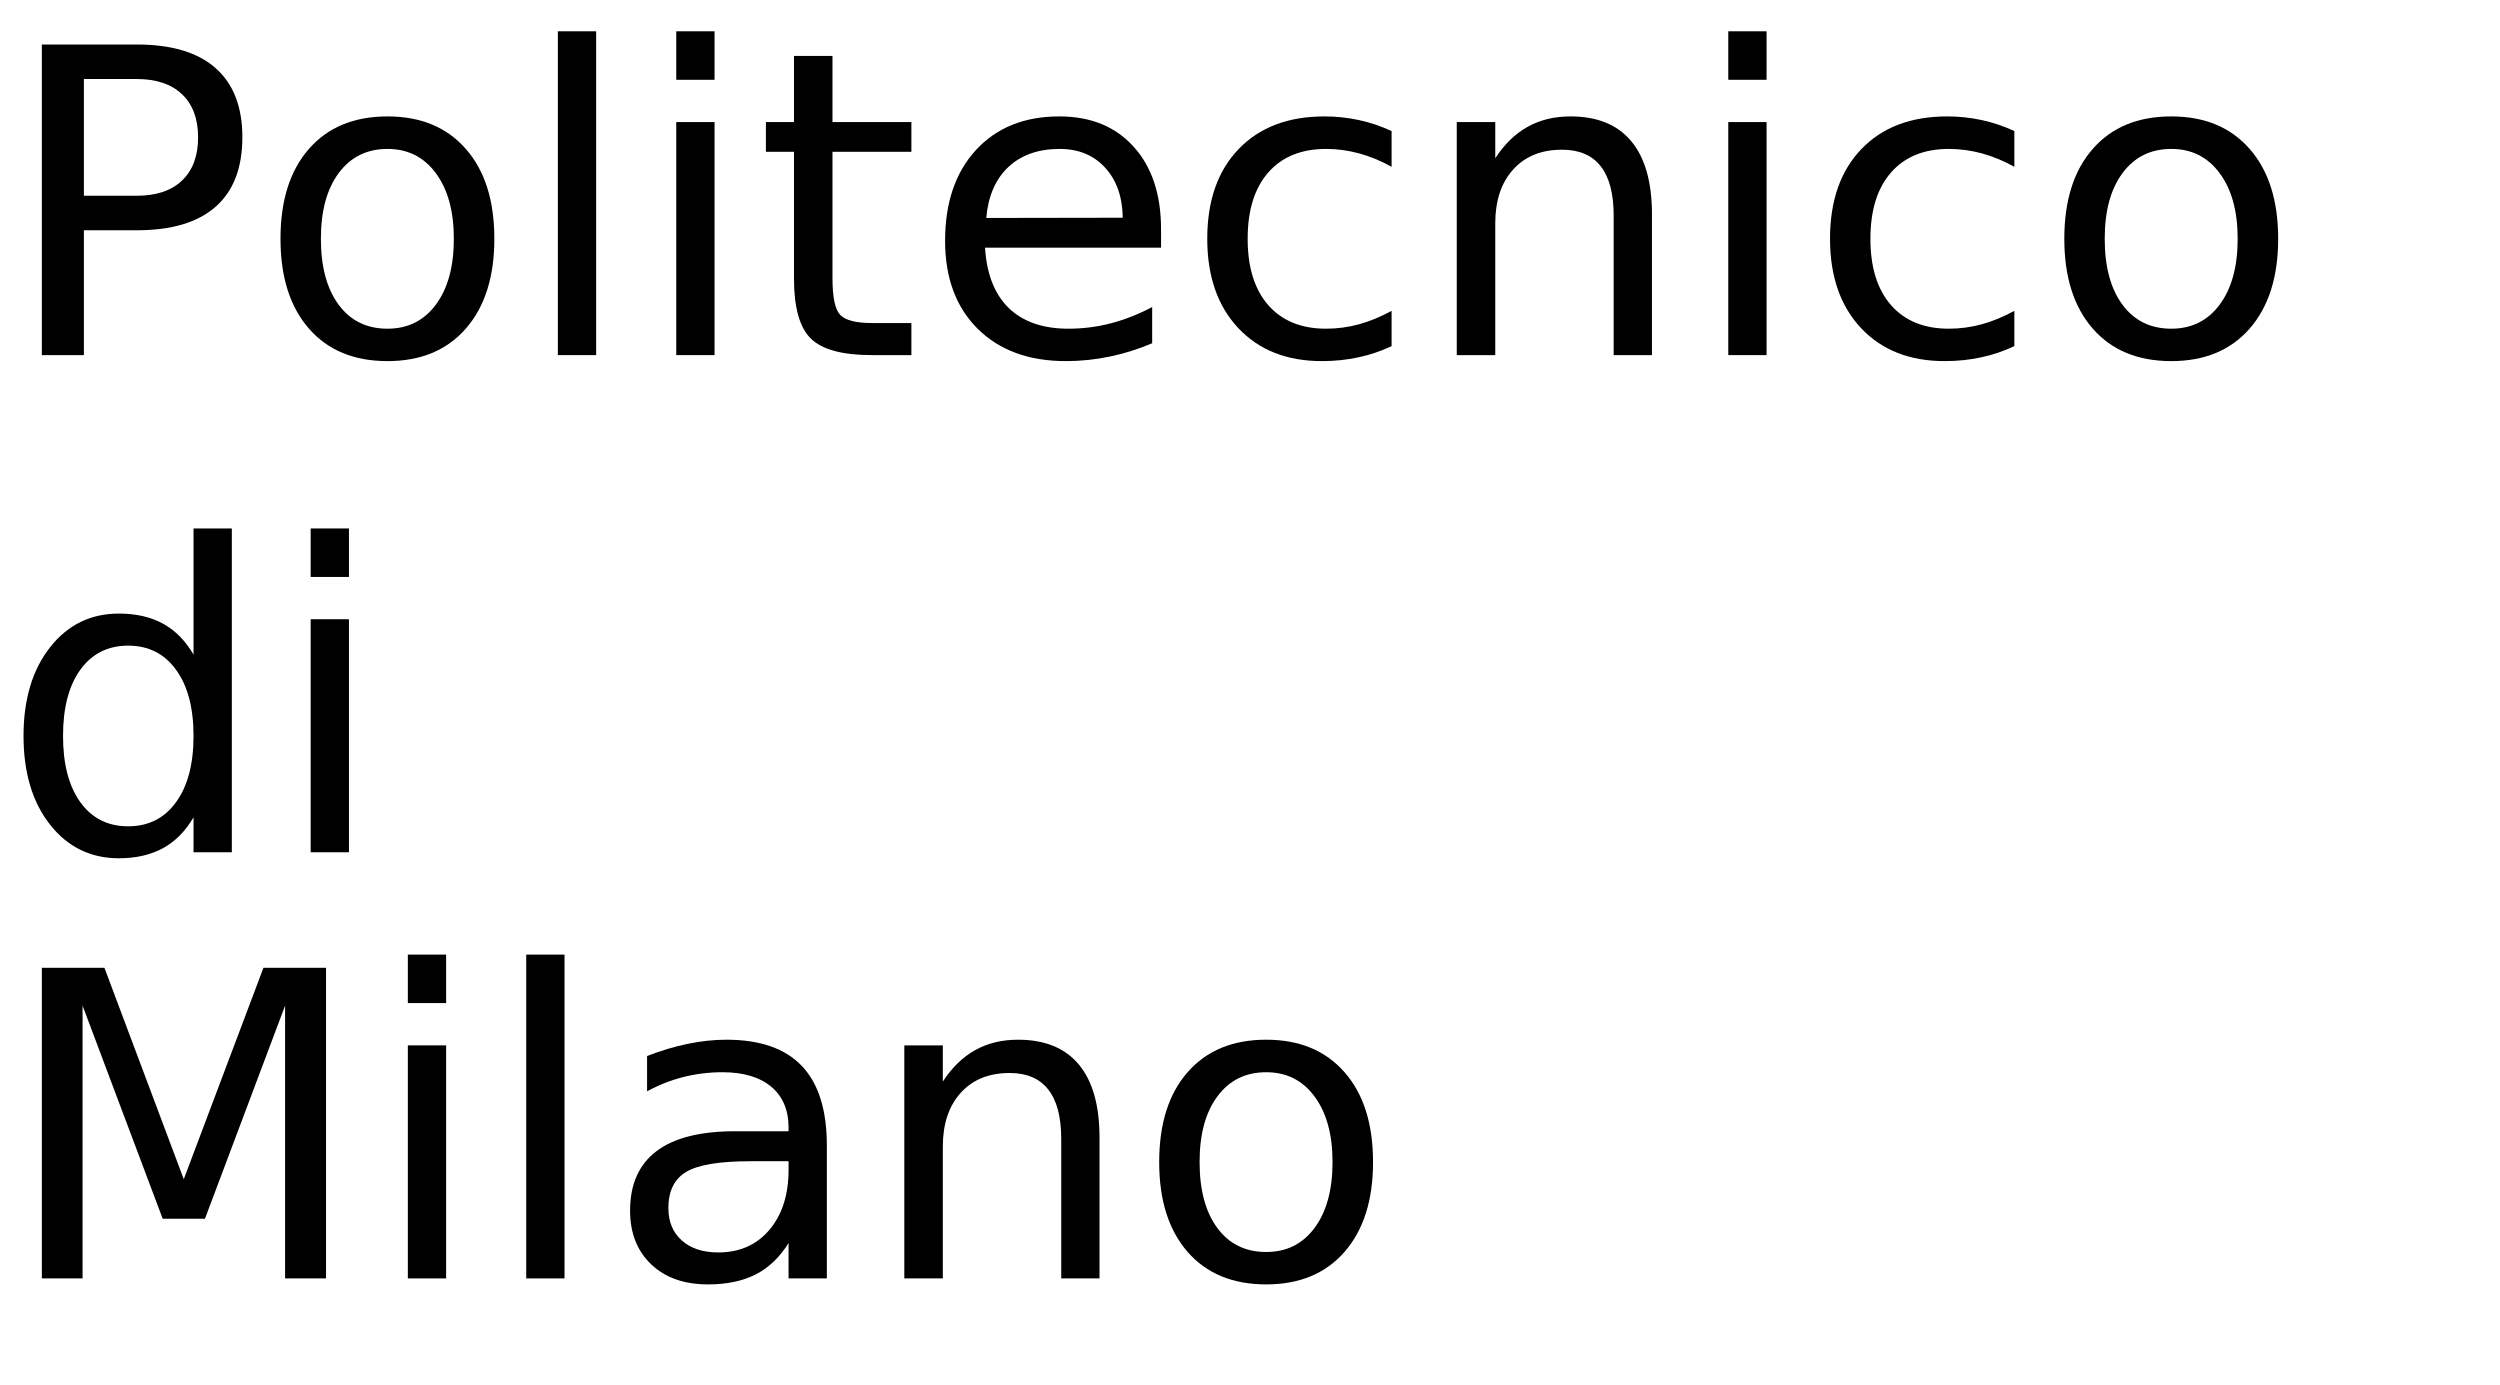
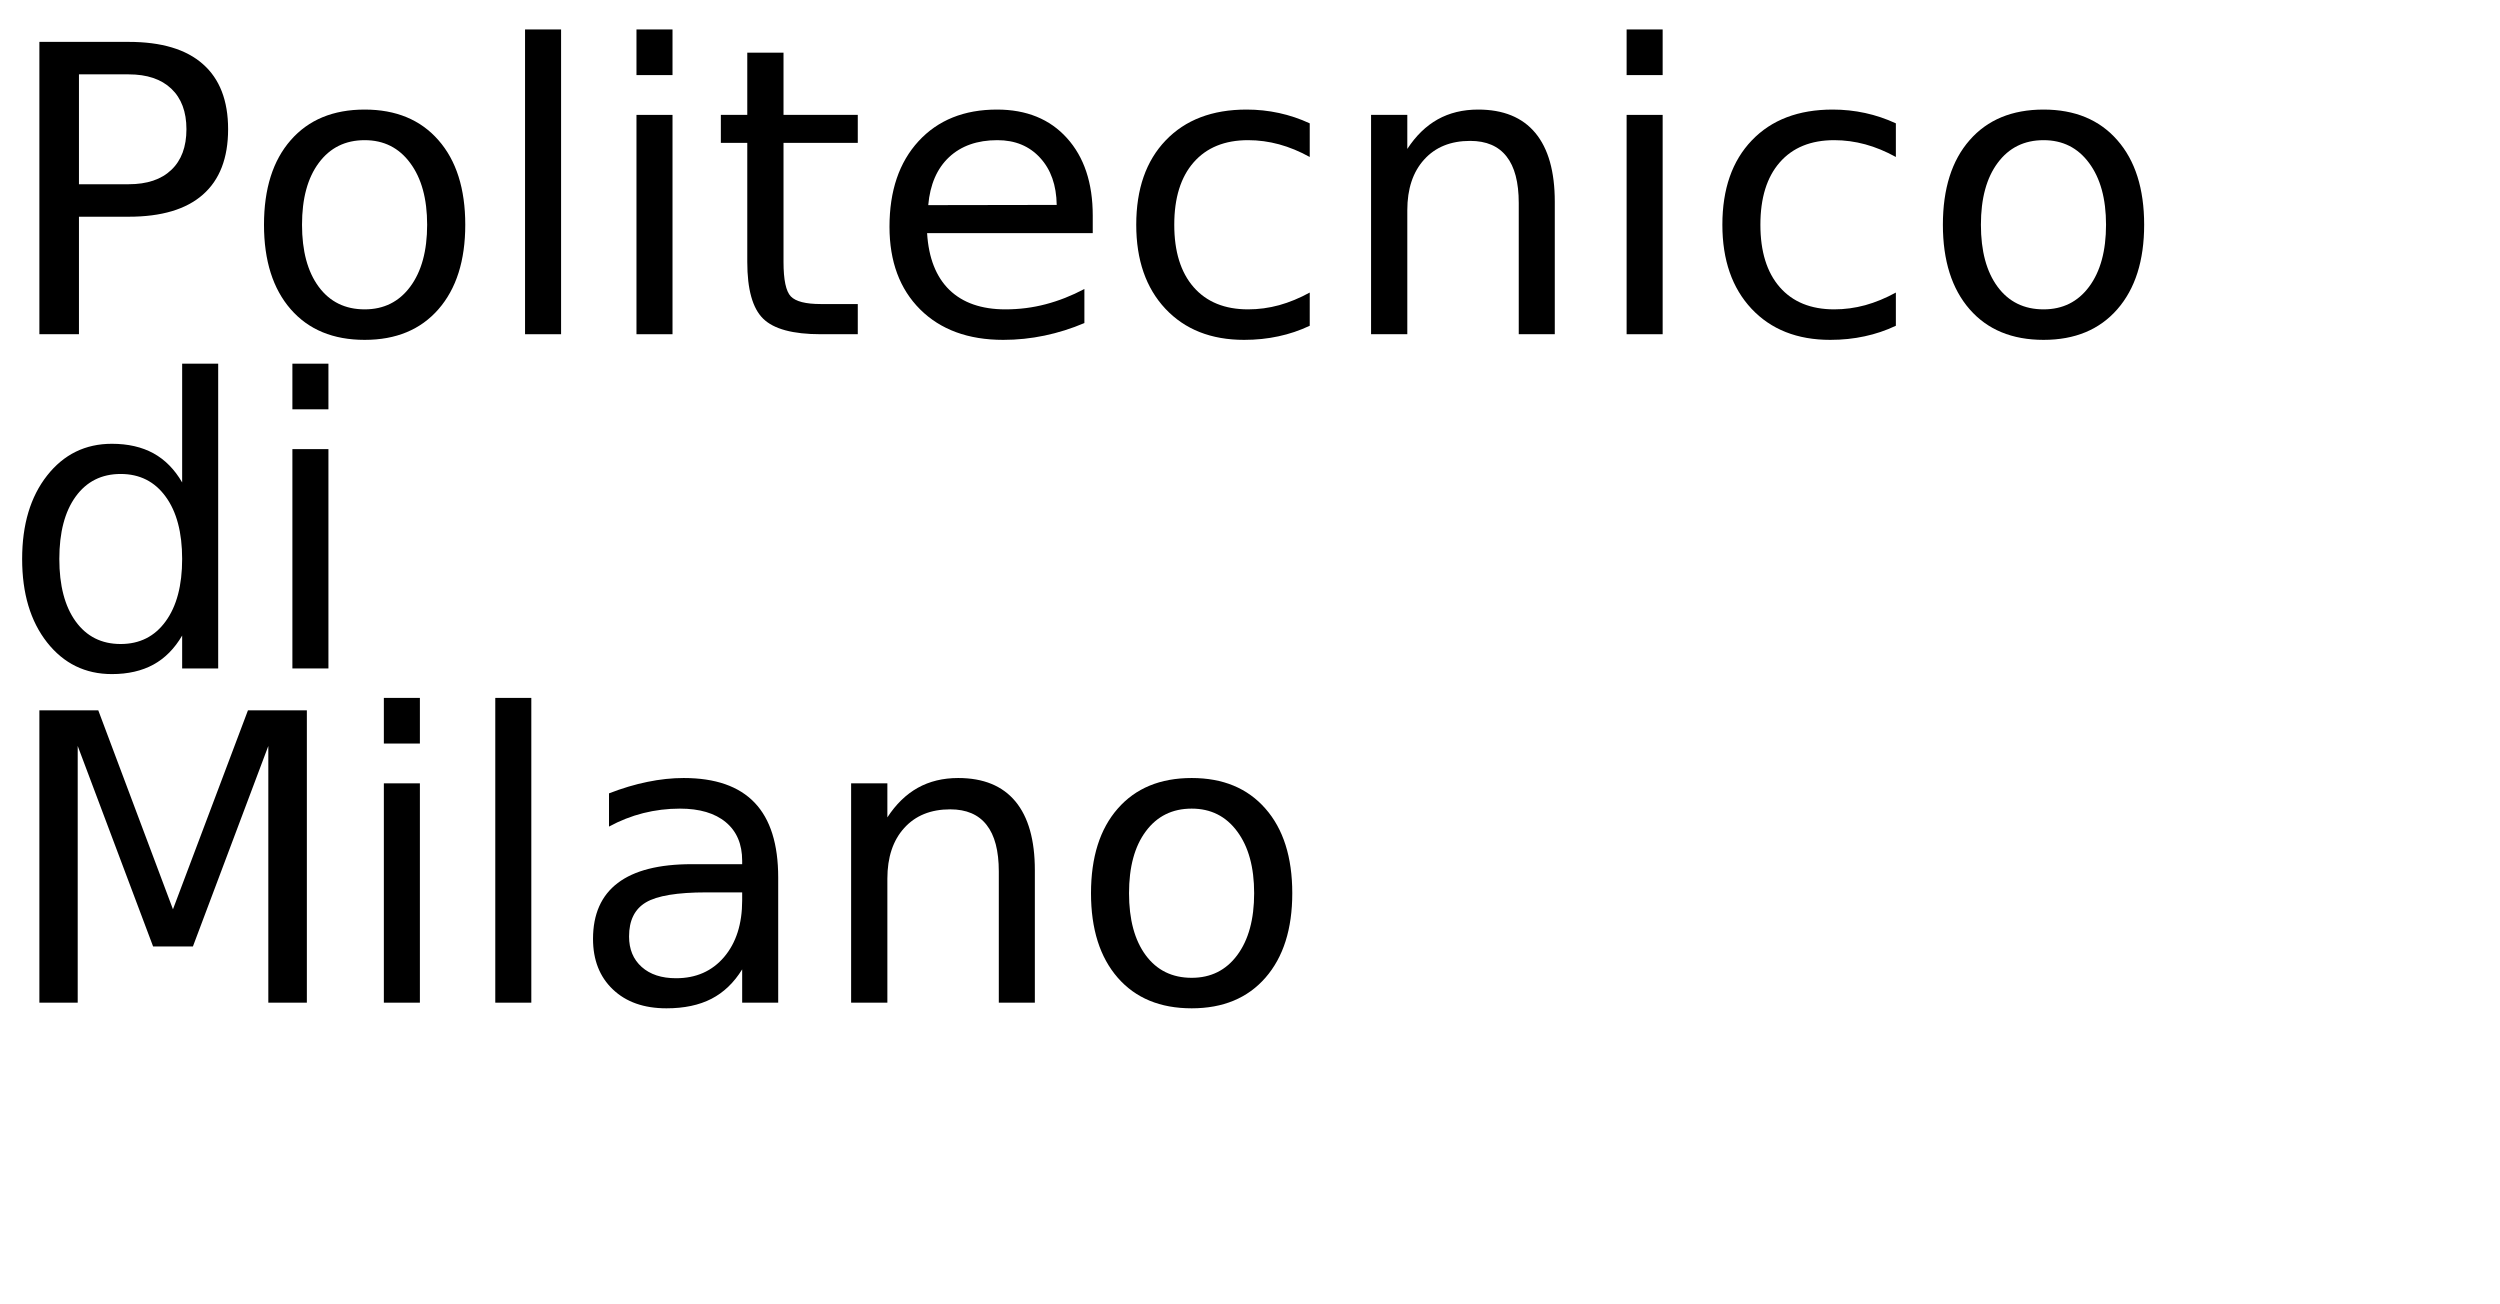
- <svg xmlns="http://www.w3.org/2000/svg" xmlns:xlink="http://www.w3.org/1999/xlink" width="352" height="195" viewBox="0 0 352 195">
+ <svg xmlns="http://www.w3.org/2000/svg" xmlns:xlink="http://www.w3.org/1999/xlink" width="374" height="195" viewBox="0 0 374 195">
  <defs>
    <g>
      <g id="glyph-0-0">
        <path d="M 11.812 -38.875 L 11.812 -22.438 L 19.25 -22.438 C 22 -22.438 24.125 -23.148 25.625 -24.578 C 27.133 -26.004 27.891 -28.035 27.891 -30.672 C 27.891 -33.285 27.133 -35.305 25.625 -36.734 C 24.125 -38.16 22 -38.875 19.25 -38.875 Z M 5.891 -43.734 L 19.25 -43.734 C 24.156 -43.734 27.859 -42.625 30.359 -40.406 C 32.867 -38.195 34.125 -34.953 34.125 -30.672 C 34.125 -26.359 32.867 -23.098 30.359 -20.891 C 27.859 -18.68 24.156 -17.578 19.25 -17.578 L 11.812 -17.578 L 11.812 0 L 5.891 0 Z M 5.891 -43.734 " />
      </g>
      <g id="glyph-0-1">
        <path d="M 18.375 -29.031 C 15.477 -29.031 13.191 -27.898 11.516 -25.641 C 9.836 -23.391 9 -20.301 9 -16.375 C 9 -12.445 9.832 -9.352 11.5 -7.094 C 13.164 -4.844 15.457 -3.719 18.375 -3.719 C 21.238 -3.719 23.508 -4.848 25.188 -7.109 C 26.875 -9.379 27.719 -12.469 27.719 -16.375 C 27.719 -20.258 26.875 -23.336 25.188 -25.609 C 23.508 -27.891 21.238 -29.031 18.375 -29.031 Z M 18.375 -33.609 C 23.062 -33.609 26.738 -32.082 29.406 -29.031 C 32.082 -25.988 33.422 -21.77 33.422 -16.375 C 33.422 -11.008 32.082 -6.797 29.406 -3.734 C 26.738 -0.68 23.062 0.844 18.375 0.844 C 13.664 0.844 9.977 -0.68 7.312 -3.734 C 4.645 -6.797 3.312 -11.008 3.312 -16.375 C 3.312 -21.77 4.645 -25.988 7.312 -29.031 C 9.977 -32.082 13.664 -33.609 18.375 -33.609 Z M 18.375 -33.609 " />
      </g>
      <g id="glyph-0-2">
        <path d="M 5.656 -45.594 L 11.047 -45.594 L 11.047 0 L 5.656 0 Z M 5.656 -45.594 " />
      </g>
      <g id="glyph-0-3">
        <path d="M 5.656 -32.812 L 11.047 -32.812 L 11.047 0 L 5.656 0 Z M 5.656 -45.594 L 11.047 -45.594 L 11.047 -38.766 L 5.656 -38.766 Z M 5.656 -45.594 " />
      </g>
      <g id="glyph-0-4">
        <path d="M 10.984 -42.125 L 10.984 -32.812 L 22.094 -32.812 L 22.094 -28.625 L 10.984 -28.625 L 10.984 -10.812 C 10.984 -8.133 11.348 -6.414 12.078 -5.656 C 12.816 -4.895 14.305 -4.516 16.547 -4.516 L 22.094 -4.516 L 22.094 0 L 16.547 0 C 12.391 0 9.52 -0.773 7.938 -2.328 C 6.352 -3.879 5.562 -6.707 5.562 -10.812 L 5.562 -28.625 L 1.609 -28.625 L 1.609 -32.812 L 5.562 -32.812 L 5.562 -42.125 Z M 10.984 -42.125 " />
      </g>
      <g id="glyph-0-5">
        <path d="M 33.719 -17.75 L 33.719 -15.125 L 8.938 -15.125 C 9.164 -11.406 10.281 -8.57 12.281 -6.625 C 14.289 -4.688 17.082 -3.719 20.656 -3.719 C 22.727 -3.719 24.734 -3.973 26.672 -4.484 C 28.617 -4.992 30.551 -5.754 32.469 -6.766 L 32.469 -1.672 C 30.531 -0.848 28.547 -0.223 26.516 0.203 C 24.484 0.629 22.422 0.844 20.328 0.844 C 15.098 0.844 10.953 -0.676 7.891 -3.719 C 4.836 -6.77 3.312 -10.891 3.312 -16.078 C 3.312 -21.453 4.758 -25.719 7.656 -28.875 C 10.562 -32.031 14.473 -33.609 19.391 -33.609 C 23.805 -33.609 27.297 -32.188 29.859 -29.344 C 32.43 -26.5 33.719 -22.633 33.719 -17.75 Z M 28.328 -19.344 C 28.285 -22.289 27.457 -24.641 25.844 -26.391 C 24.238 -28.148 22.109 -29.031 19.453 -29.031 C 16.441 -29.031 14.031 -28.18 12.219 -26.484 C 10.414 -24.785 9.379 -22.395 9.109 -19.312 Z M 28.328 -19.344 " />
      </g>
      <g id="glyph-0-6">
        <path d="M 29.266 -31.547 L 29.266 -26.516 C 27.742 -27.359 26.219 -27.988 24.688 -28.406 C 23.156 -28.82 21.609 -29.031 20.047 -29.031 C 16.547 -29.031 13.828 -27.922 11.891 -25.703 C 9.961 -23.492 9 -20.383 9 -16.375 C 9 -12.375 9.961 -9.266 11.891 -7.047 C 13.828 -4.828 16.547 -3.719 20.047 -3.719 C 21.609 -3.719 23.156 -3.926 24.688 -4.344 C 26.219 -4.77 27.742 -5.398 29.266 -6.234 L 29.266 -1.266 C 27.766 -0.555 26.207 -0.031 24.594 0.312 C 22.977 0.664 21.266 0.844 19.453 0.844 C 14.516 0.844 10.586 -0.707 7.672 -3.812 C 4.766 -6.914 3.312 -11.102 3.312 -16.375 C 3.312 -21.727 4.781 -25.938 7.719 -29 C 10.656 -32.07 14.688 -33.609 19.812 -33.609 C 21.469 -33.609 23.086 -33.438 24.672 -33.094 C 26.254 -32.75 27.785 -32.234 29.266 -31.547 Z M 29.266 -31.547 " />
      </g>
      <g id="glyph-0-7">
        <path d="M 32.938 -19.812 L 32.938 0 L 27.547 0 L 27.547 -19.625 C 27.547 -22.727 26.938 -25.051 25.719 -26.594 C 24.508 -28.145 22.695 -28.922 20.281 -28.922 C 17.363 -28.922 15.066 -27.988 13.391 -26.125 C 11.711 -24.27 10.875 -21.742 10.875 -18.547 L 10.875 0 L 5.453 0 L 5.453 -32.812 L 10.875 -32.812 L 10.875 -27.719 C 12.156 -29.688 13.672 -31.16 15.422 -32.141 C 17.172 -33.117 19.188 -33.609 21.469 -33.609 C 25.238 -33.609 28.094 -32.441 30.031 -30.109 C 31.969 -27.773 32.938 -24.344 32.938 -19.812 Z M 32.938 -19.812 " />
      </g>
      <g id="glyph-0-8">
        <path d="M 27.25 -27.828 L 27.25 -45.594 L 32.641 -45.594 L 32.641 0 L 27.25 0 L 27.25 -4.922 C 26.113 -2.973 24.68 -1.523 22.953 -0.578 C 21.223 0.367 19.148 0.844 16.734 0.844 C 12.766 0.844 9.535 -0.734 7.047 -3.891 C 4.555 -7.055 3.312 -11.219 3.312 -16.375 C 3.312 -21.531 4.555 -25.691 7.047 -28.859 C 9.535 -32.023 12.766 -33.609 16.734 -33.609 C 19.148 -33.609 21.223 -33.133 22.953 -32.188 C 24.68 -31.238 26.113 -29.785 27.25 -27.828 Z M 8.875 -16.375 C 8.875 -12.414 9.688 -9.305 11.312 -7.047 C 12.945 -4.785 15.191 -3.656 18.047 -3.656 C 20.898 -3.656 23.145 -4.785 24.781 -7.047 C 26.426 -9.305 27.25 -12.414 27.25 -16.375 C 27.25 -20.344 26.426 -23.453 24.781 -25.703 C 23.145 -27.961 20.898 -29.094 18.047 -29.094 C 15.191 -29.094 12.945 -27.961 11.312 -25.703 C 9.688 -23.453 8.875 -20.344 8.875 -16.375 Z M 8.875 -16.375 " />
      </g>
      <g id="glyph-0-9">
        <path d="M 5.891 -43.734 L 14.703 -43.734 L 25.875 -13.969 L 37.094 -43.734 L 45.906 -43.734 L 45.906 0 L 40.141 0 L 40.141 -38.406 L 28.859 -8.406 L 22.906 -8.406 L 11.625 -38.406 L 11.625 0 L 5.891 0 Z M 5.891 -43.734 " />
      </g>
      <g id="glyph-0-10">
        <path d="M 20.562 -16.5 C 16.207 -16.5 13.191 -16 11.516 -15 C 9.836 -14 9 -12.301 9 -9.906 C 9 -7.988 9.629 -6.469 10.891 -5.344 C 12.148 -4.219 13.863 -3.656 16.031 -3.656 C 19.02 -3.656 21.414 -4.711 23.219 -6.828 C 25.02 -8.953 25.922 -11.773 25.922 -15.297 L 25.922 -16.5 Z M 31.312 -18.719 L 31.312 0 L 25.922 0 L 25.922 -4.984 C 24.691 -2.992 23.16 -1.523 21.328 -0.578 C 19.492 0.367 17.25 0.844 14.594 0.844 C 11.227 0.844 8.555 -0.098 6.578 -1.984 C 4.598 -3.867 3.609 -6.391 3.609 -9.547 C 3.609 -13.242 4.844 -16.031 7.312 -17.906 C 9.781 -19.781 13.469 -20.719 18.375 -20.719 L 25.922 -20.719 L 25.922 -21.234 C 25.922 -23.723 25.102 -25.645 23.469 -27 C 21.844 -28.352 19.555 -29.031 16.609 -29.031 C 14.734 -29.031 12.906 -28.805 11.125 -28.359 C 9.352 -27.91 7.645 -27.238 6 -26.344 L 6 -31.312 C 7.977 -32.082 9.895 -32.656 11.75 -33.031 C 13.602 -33.414 15.41 -33.609 17.172 -33.609 C 21.91 -33.609 25.453 -32.375 27.797 -29.906 C 30.141 -27.445 31.312 -23.719 31.312 -18.719 Z M 31.312 -18.719 " />
      </g>
    </g>
  </defs>
  <g fill="rgb(0%, 0%, 0%)" fill-opacity="1">
    <use xlink:href="#glyph-0-0" x="0" y="50" />
    <use xlink:href="#glyph-0-1" x="36.182" y="50" />
    <use xlink:href="#glyph-0-2" x="72.891" y="50" />
    <use xlink:href="#glyph-0-3" x="89.561" y="50" />
    <use xlink:href="#glyph-0-4" x="106.23" y="50" />
    <use xlink:href="#glyph-0-5" x="129.756" y="50" />
    <use xlink:href="#glyph-0-6" x="166.67" y="50" />
    <use xlink:href="#glyph-0-7" x="199.658" y="50" />
    <use xlink:href="#glyph-0-3" x="237.686" y="50" />
    <use xlink:href="#glyph-0-6" x="254.355" y="50" />
    <use xlink:href="#glyph-0-1" x="287.344" y="50" />
  </g>
  <g fill="rgb(0%, 0%, 0%)" fill-opacity="1">
-     <use xlink:href="#glyph-0-8" x="0" y="120" />
-     <use xlink:href="#glyph-0-3" x="38.086" y="120" />
+     <use xlink:href="#glyph-0-8" x="0" y="100" />
+     <use xlink:href="#glyph-0-3" x="38.086" y="100" />
  </g>
  <g fill="rgb(0%, 0%, 0%)" fill-opacity="1">
-     <use xlink:href="#glyph-0-9" x="0" y="180" />
-     <use xlink:href="#glyph-0-3" x="51.768" y="180" />
-     <use xlink:href="#glyph-0-2" x="68.438" y="180" />
-     <use xlink:href="#glyph-0-10" x="85.107" y="180" />
-     <use xlink:href="#glyph-0-7" x="121.875" y="180" />
-     <use xlink:href="#glyph-0-1" x="159.902" y="180" />
+     <use xlink:href="#glyph-0-9" x="0" y="150" />
+     <use xlink:href="#glyph-0-3" x="51.768" y="150" />
+     <use xlink:href="#glyph-0-2" x="68.438" y="150" />
+     <use xlink:href="#glyph-0-10" x="85.107" y="150" />
+     <use xlink:href="#glyph-0-7" x="121.875" y="150" />
+     <use xlink:href="#glyph-0-1" x="159.902" y="150" />
  </g>
</svg>
